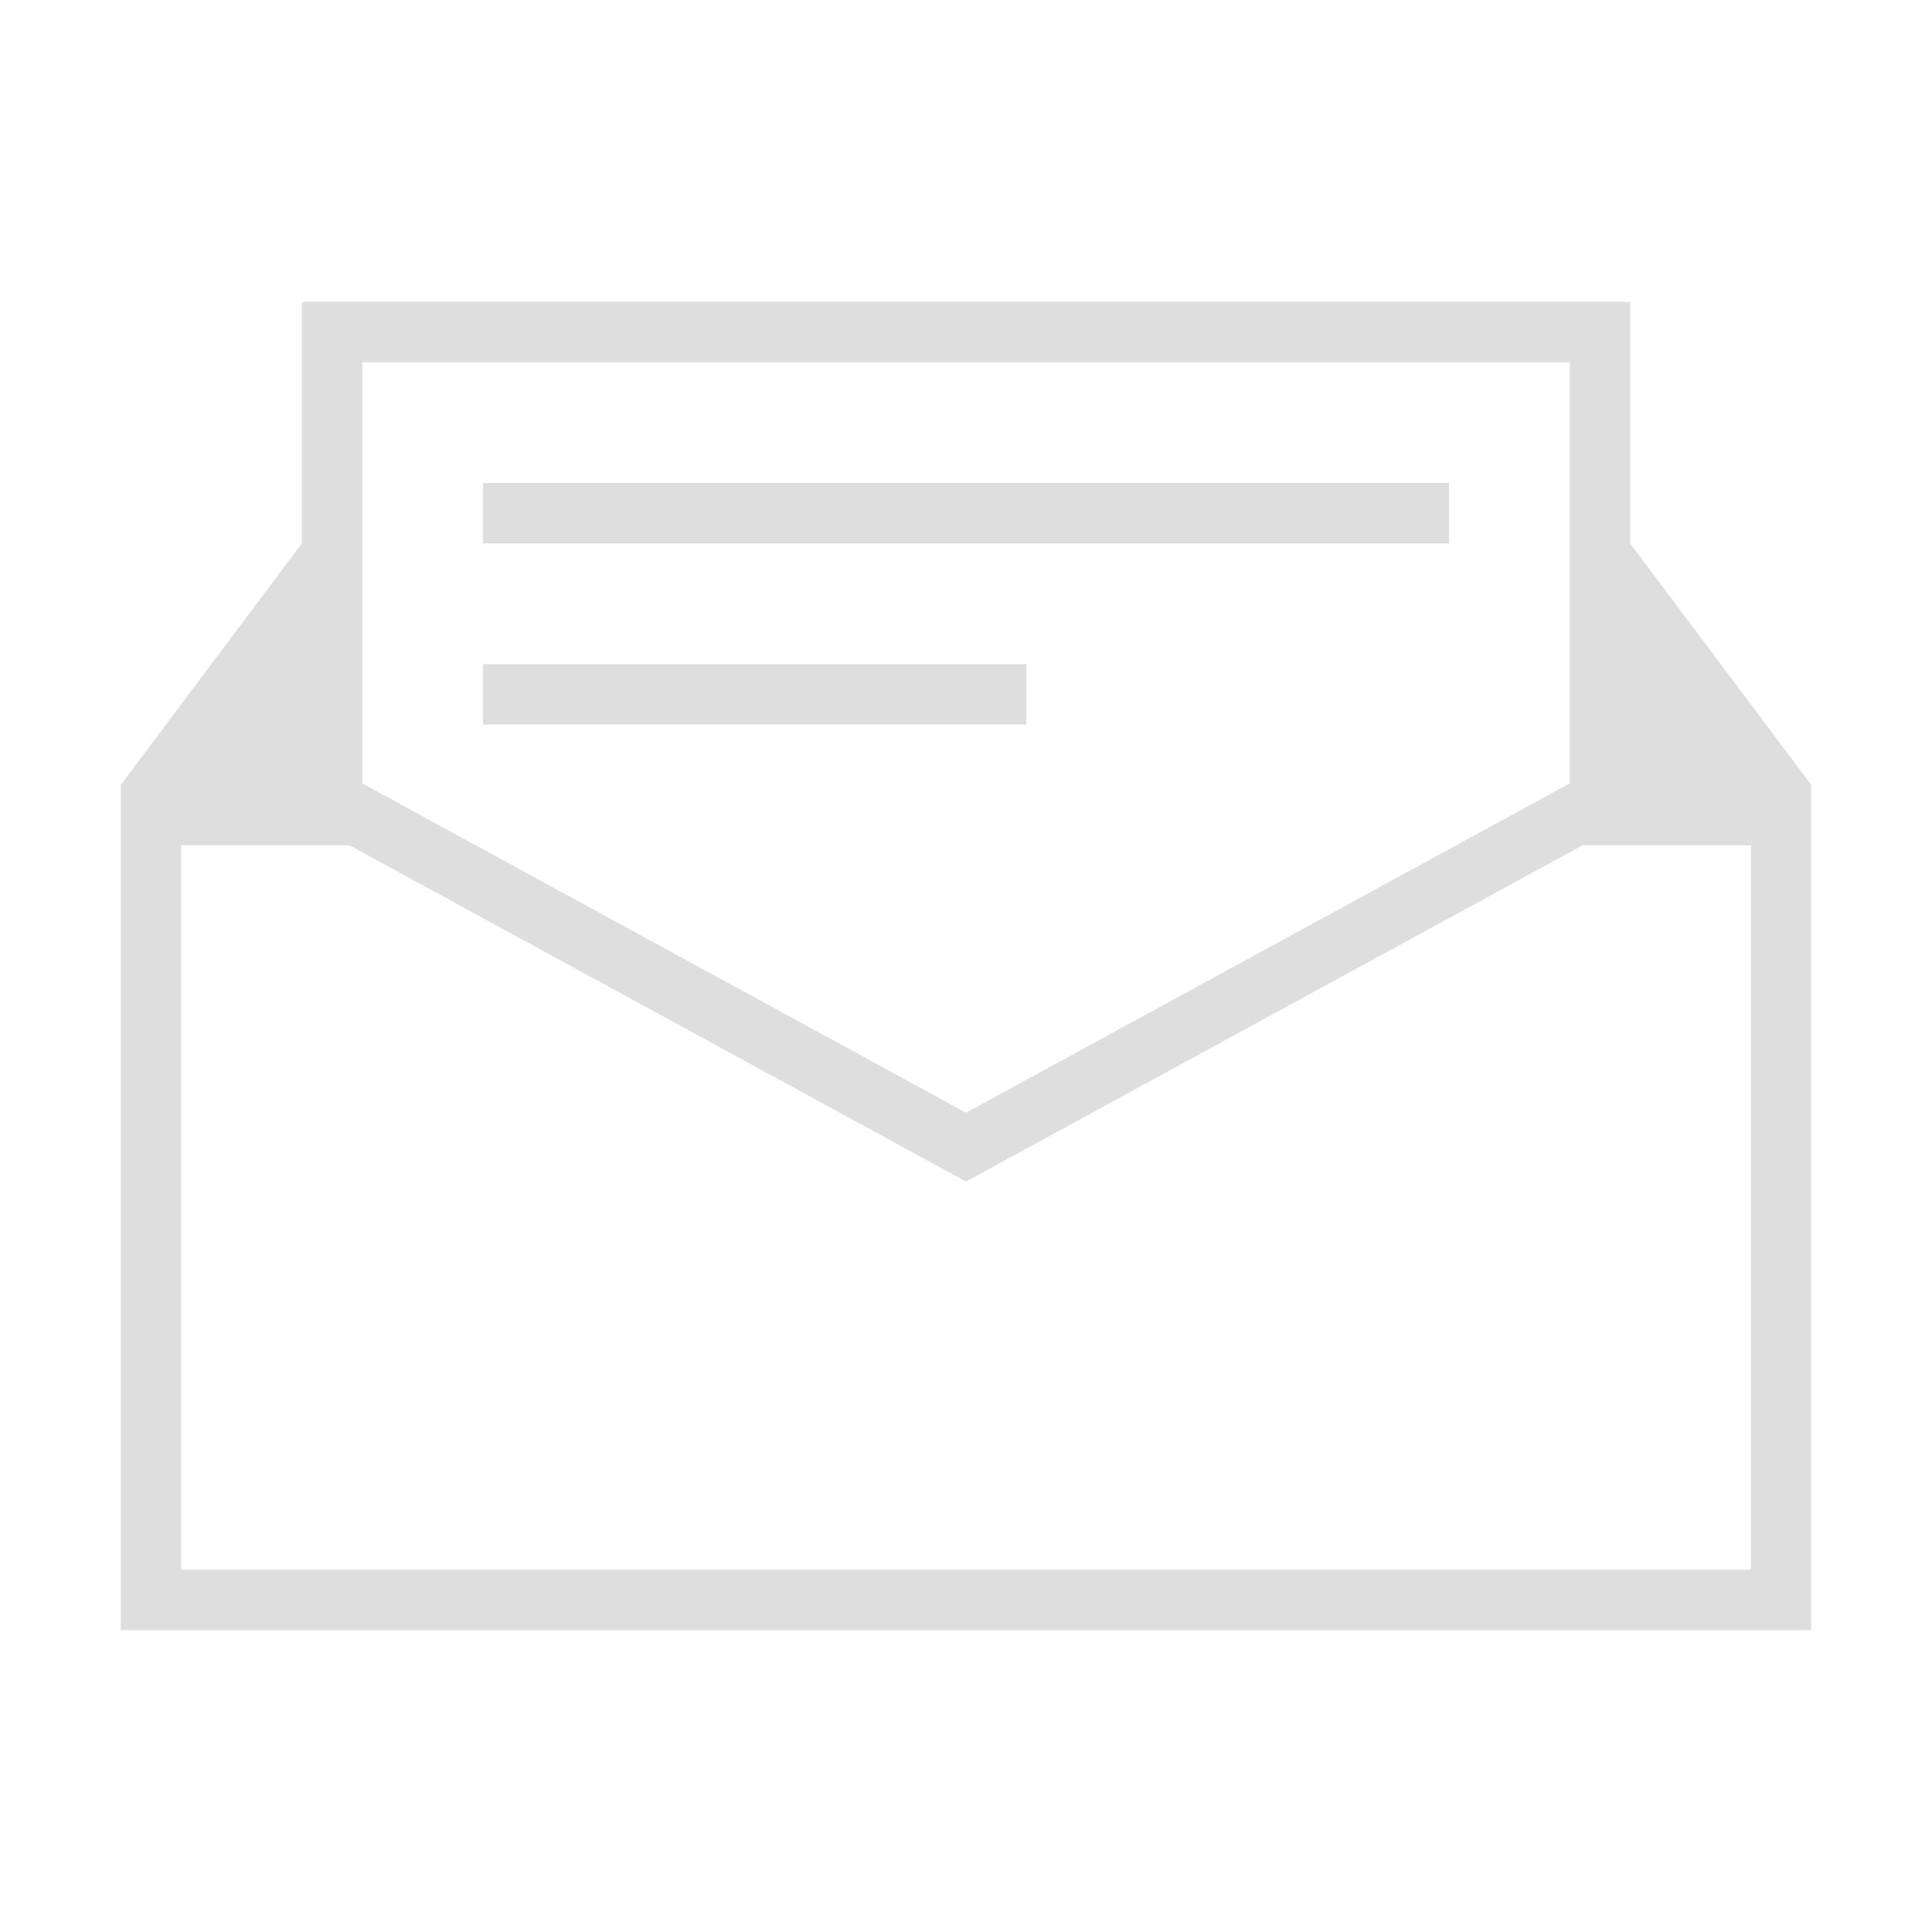
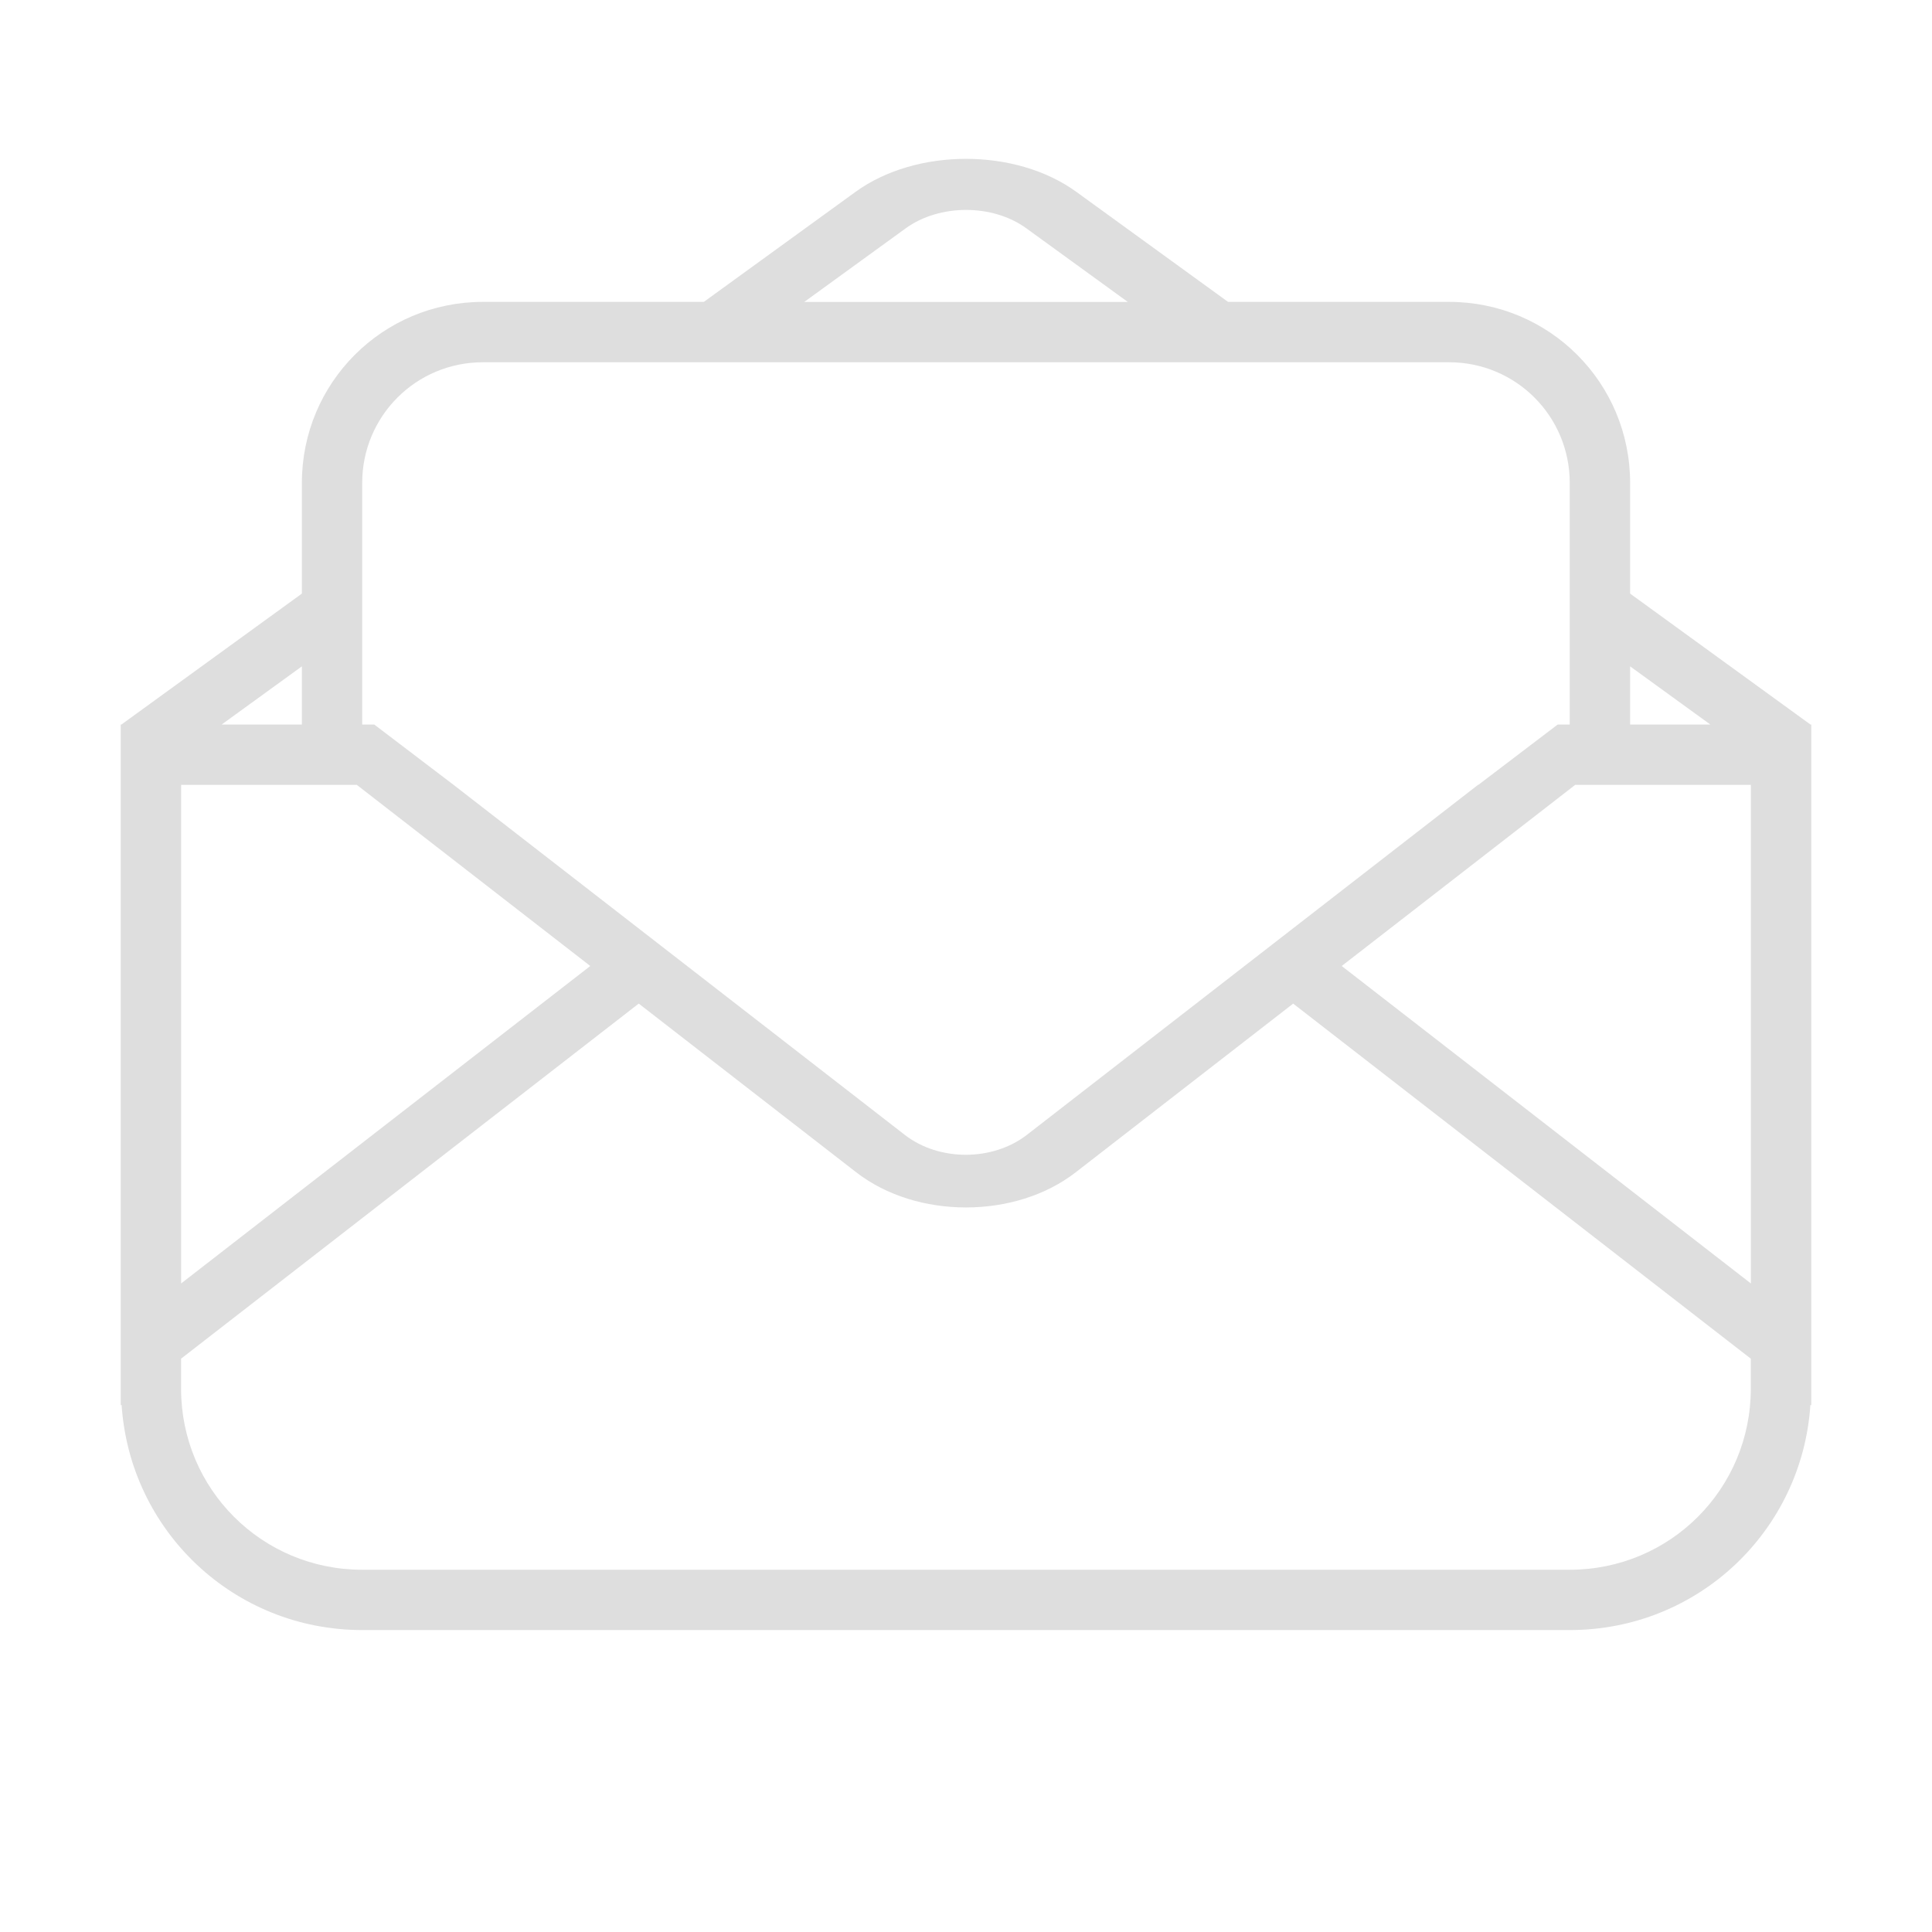
- <svg xmlns="http://www.w3.org/2000/svg" viewBox="0 0 32 32">
-   <defs id="defs3051">
-     <style type="text/css" id="current-color-scheme">
-       .ColorScheme-Text {
+ <svg xmlns="http://www.w3.org/2000/svg" version="1.1" viewBox="0 0 32 32">
+   <defs>
+     <style id="current-color-scheme" type="text/css">.ColorScheme-Text {
        color:#dedede;
-       }
-       </style>
+       }</style>
  </defs>
-   <path style="fill:currentColor;fill-opacity:1;stroke:none" d="M 5 5 L 5 9 L 2 13 L 2 27 L 30 27 L 30 13 L 27 9 L 27 5 L 5 5 z M 6 6 L 26 6 L 26 12.975 L 16 18.43 L 6 12.975 L 6 6 z M 8 8 L 8 9 L 24 9 L 24 8 L 8 8 z M 8 11 L 8 12 L 17 12 L 17 11 L 8 11 z M 3 14 L 5 14 L 5.787 14 L 16 19.57 L 26.213 14 L 27 14 L 29 14 L 29 26 L 3 26 L 3 14 z " class="ColorScheme-Text" />
+   <path class="ColorScheme-Text" d="m16 2.631c-0.663 1e-7 -1.327 0.182-1.83 0.547l-2.512 1.822h-3.658c-1.662 0-3 1.338-3 3v1.832l-2.988 2.168h-0.012v1 0.213 8.82 0.967 0.279l0.014-0.012c0.137 2.09 1.861 3.732 3.986 3.732h20c2.126 0 3.849-1.643 3.986-3.732l0.014 0.012v-0.279-0.967-8.82-0.213-1h-0.014l-2.986-2.168v-1.832c0-1.662-1.338-3-3-3h-3.66l-2.512-1.822c-0.503-0.365-1.165-0.547-1.828-0.547zm0 0.846c0.36 0 0.72 0.101 1 0.305l1.68 1.219h-5.359l1.68-1.219c0.28-0.203 0.64-0.305 1-0.305zm-8 2.523h16c1.108 0 2 0.892 2 2v4h-0.199l-1.315 1h-0.006l-7.469 5.795c-0.568 0.441-1.457 0.443-2.025 0.002l-7.473-5.797-1.315-1h-0.199v-4c0-1.108 0.892-2 2-2zm-3 5.037v0.963h-1.328l1.328-0.963zm22 0 1.328 0.963h-1.328v-0.963zm-24 1.963h2 0.91l3.867 3-6.777 5.258v-8.258zm23.09 0h0.91 2v8.258l-6.777-5.258 3.867-3zm-15.51 3.623 3.603 2.795c0.999 0.775 2.634 0.775 3.633 0l3.603-2.795 7.58 5.881v0.496c0 1.662-1.338 3-3 3h-20c-1.662 0-3-1.338-3-3v-0.496l7.58-5.881z" fill="currentColor" />
</svg>
